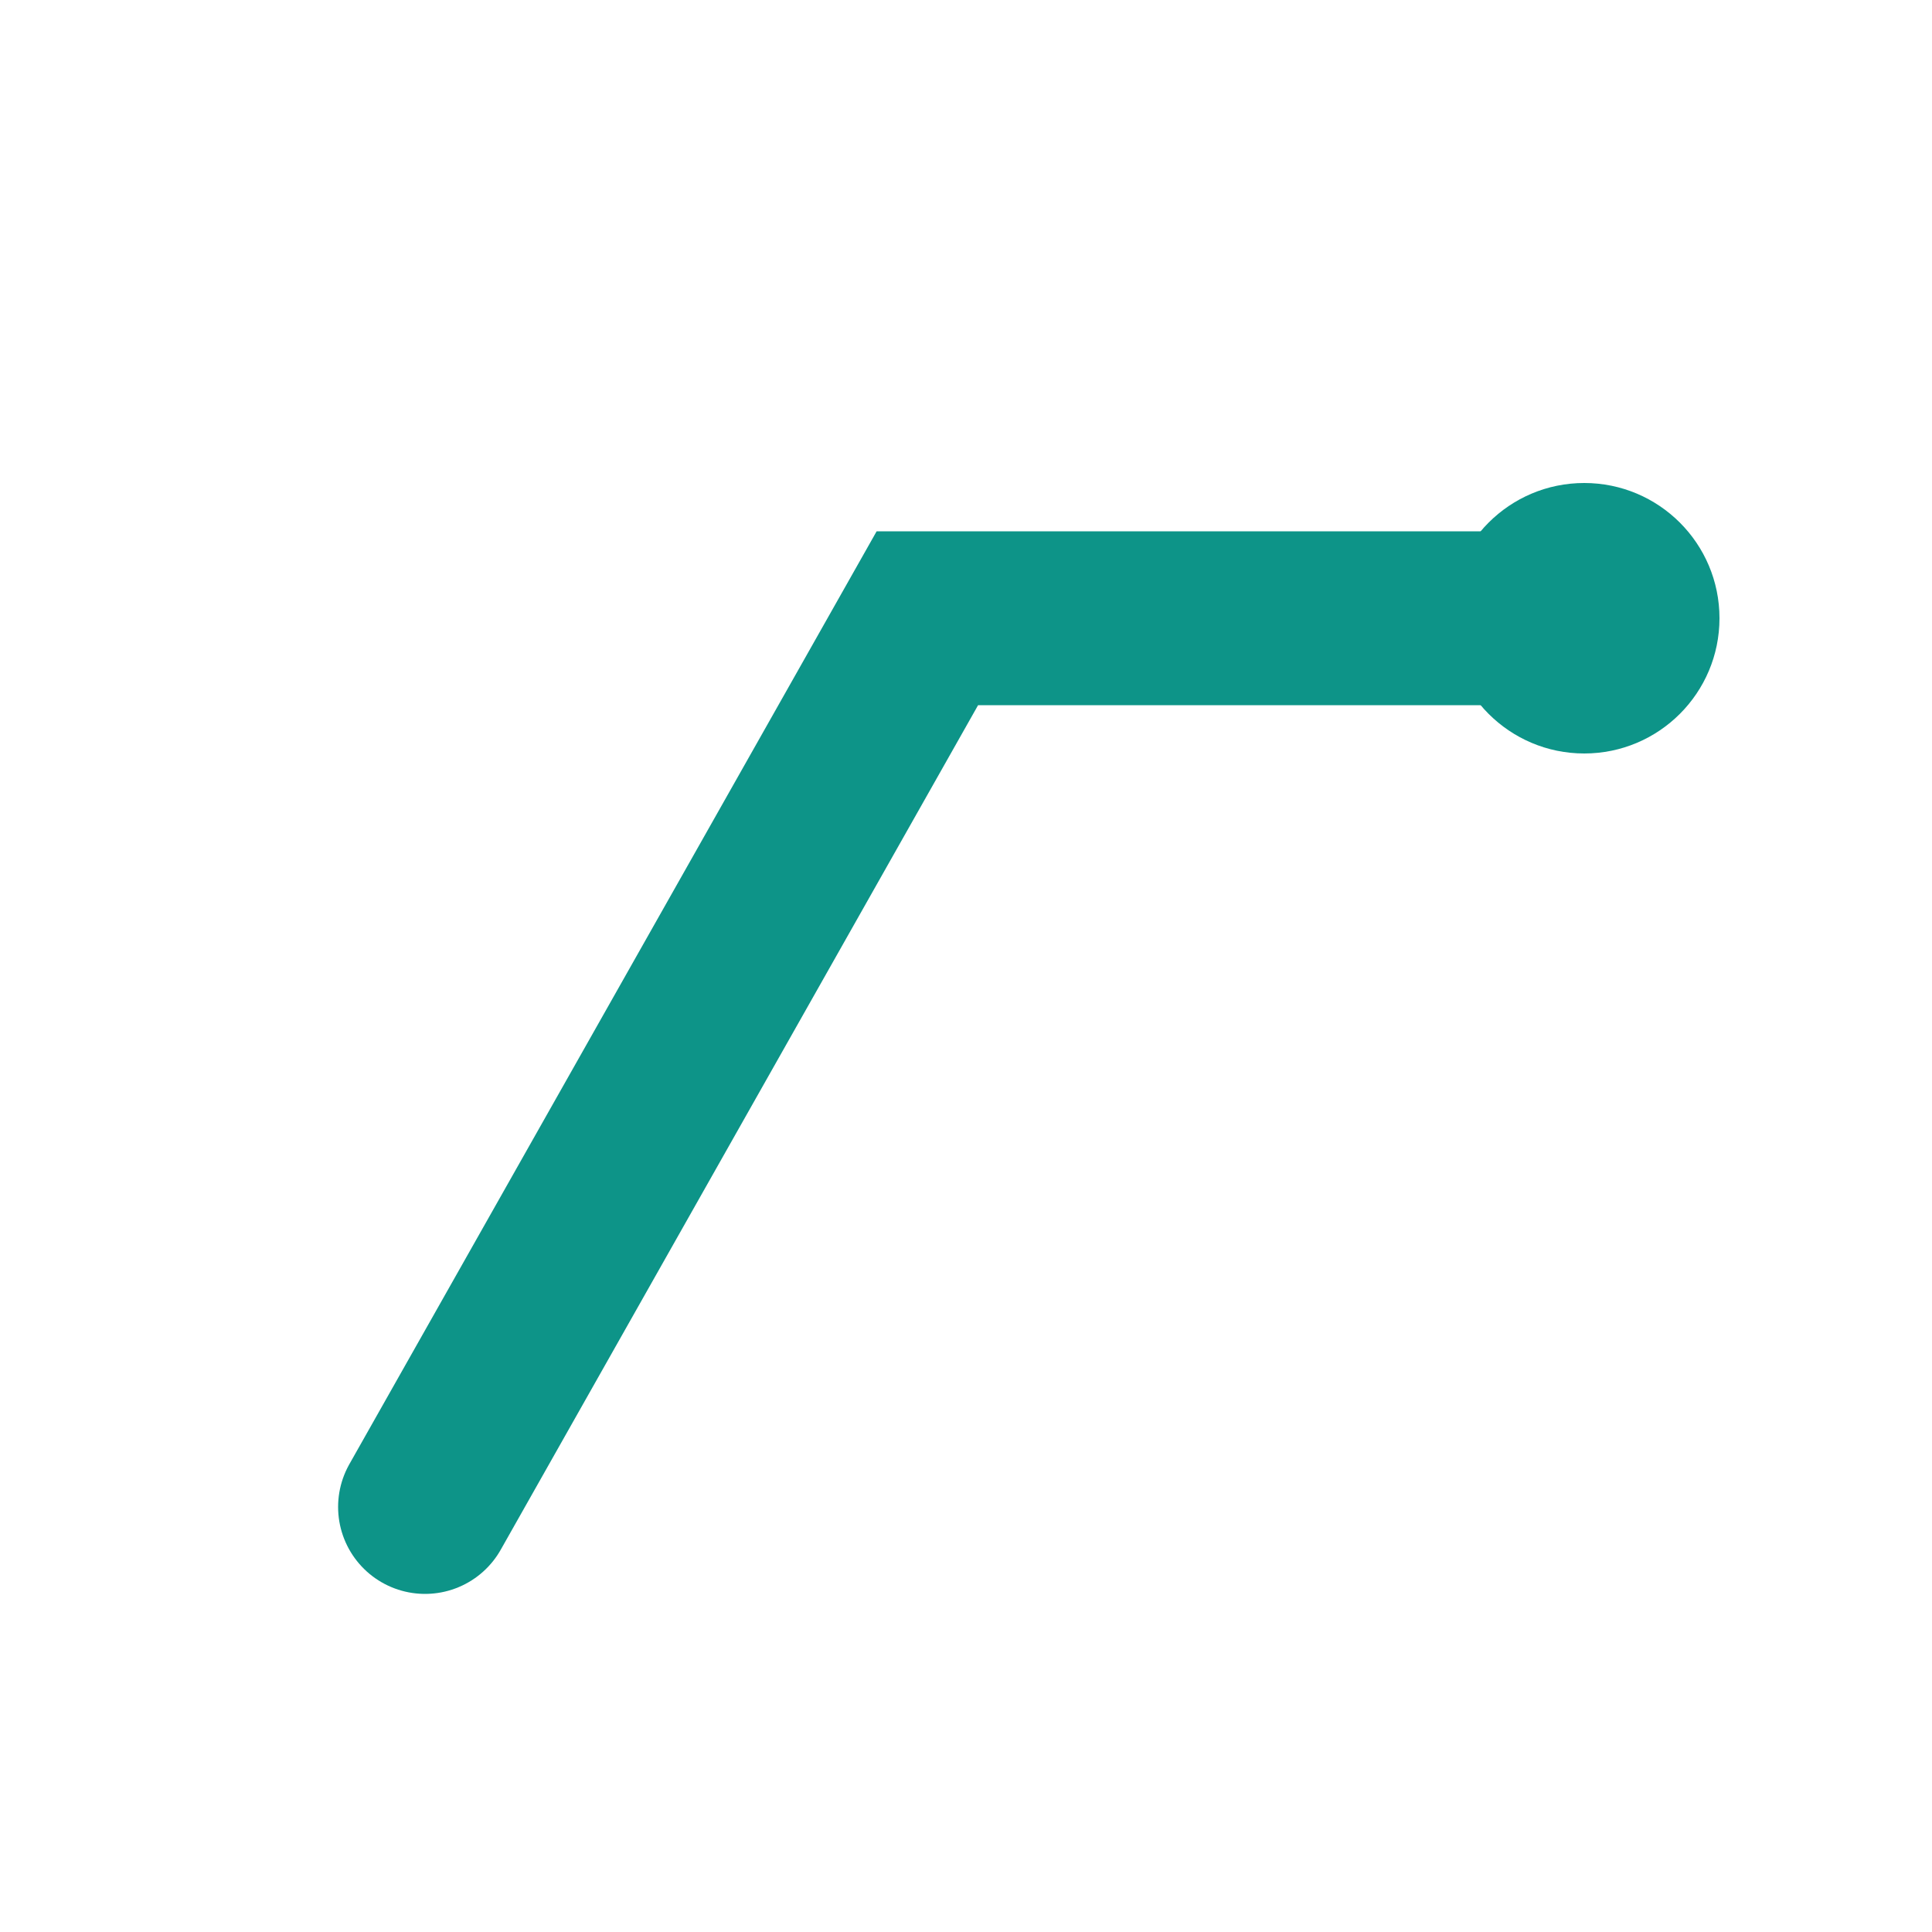
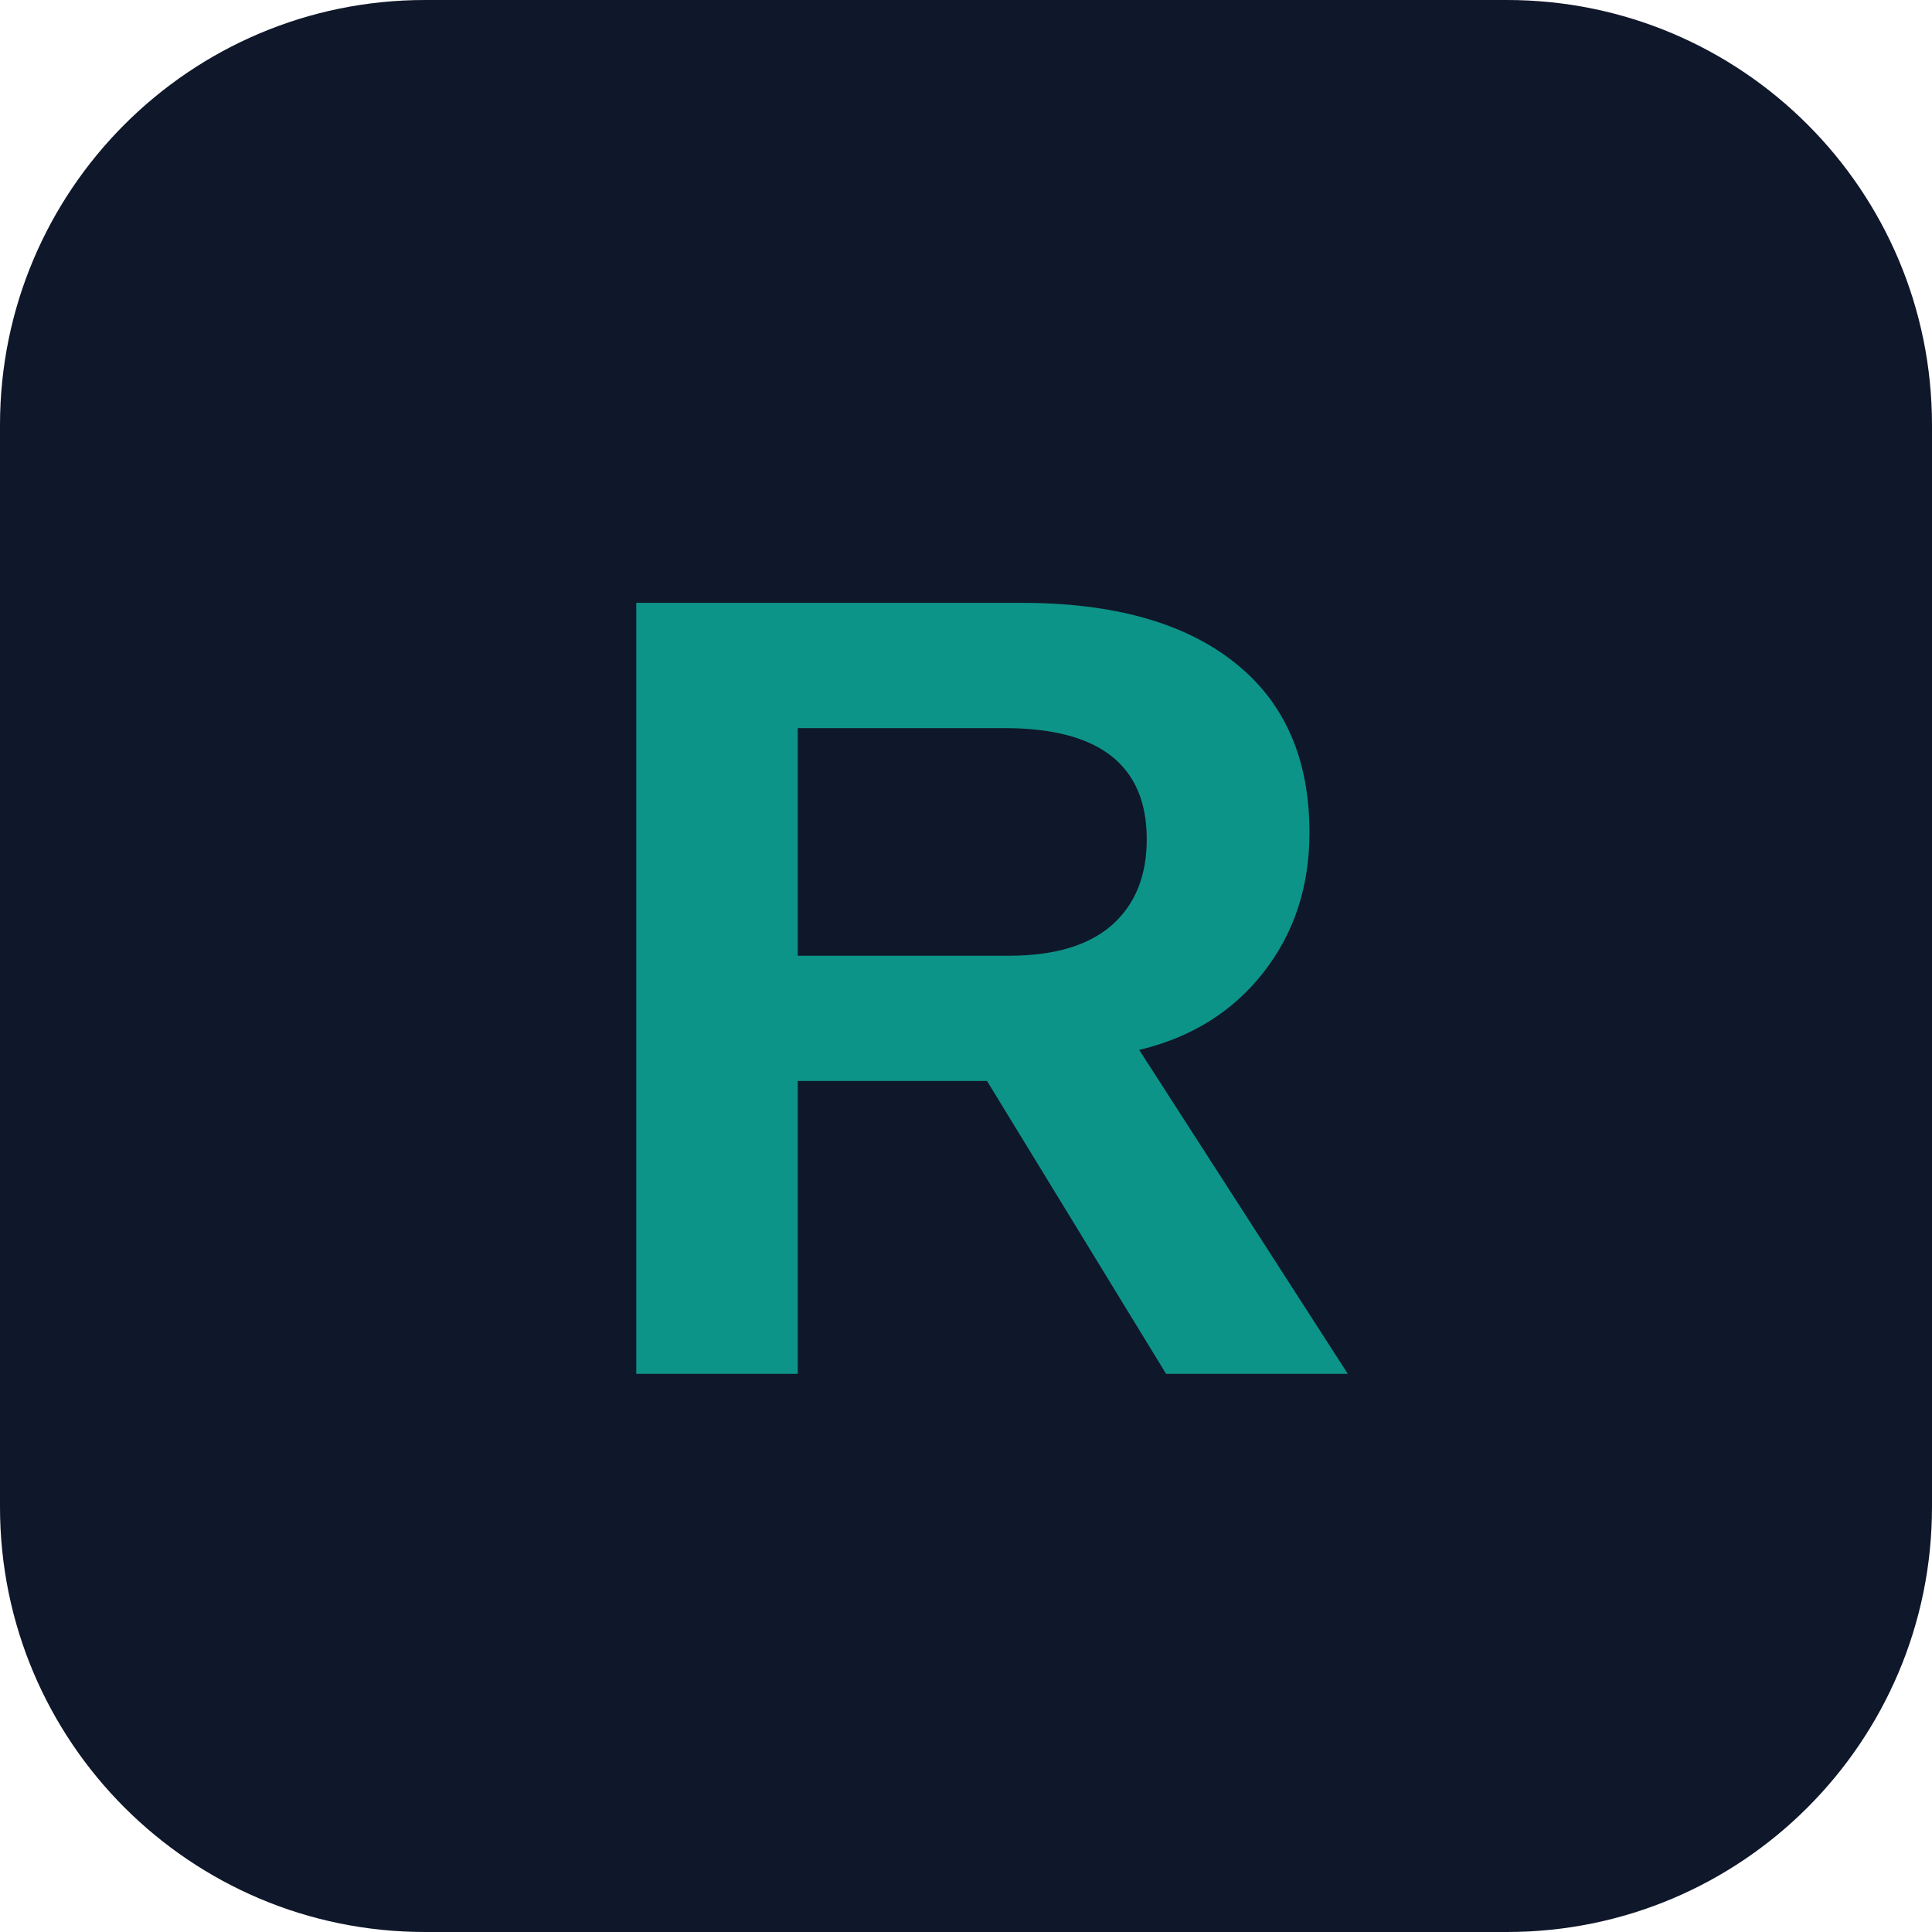
<svg xmlns="http://www.w3.org/2000/svg" width="100" height="100" viewBox="0 0 100 100" role="img" aria-label="ROUTEXA">
-   <path d="M22 78 L48 32 L82 32" fill="none" stroke="#0D9488" stroke-width="9" stroke-linecap="round" stroke-linejoin="miter" />
-   <circle cx="82" cy="32" r="7" fill="#0D9488" />
+   <rect width="100" height="100" rx="22" fill="#0F172A" />
+   <text x="50" y="51" text-anchor="middle" dominant-baseline="central" font-family="Arial, Helvetica, sans-serif" font-weight="800" font-size="58" fill="#0D9488">R</text>
</svg>
